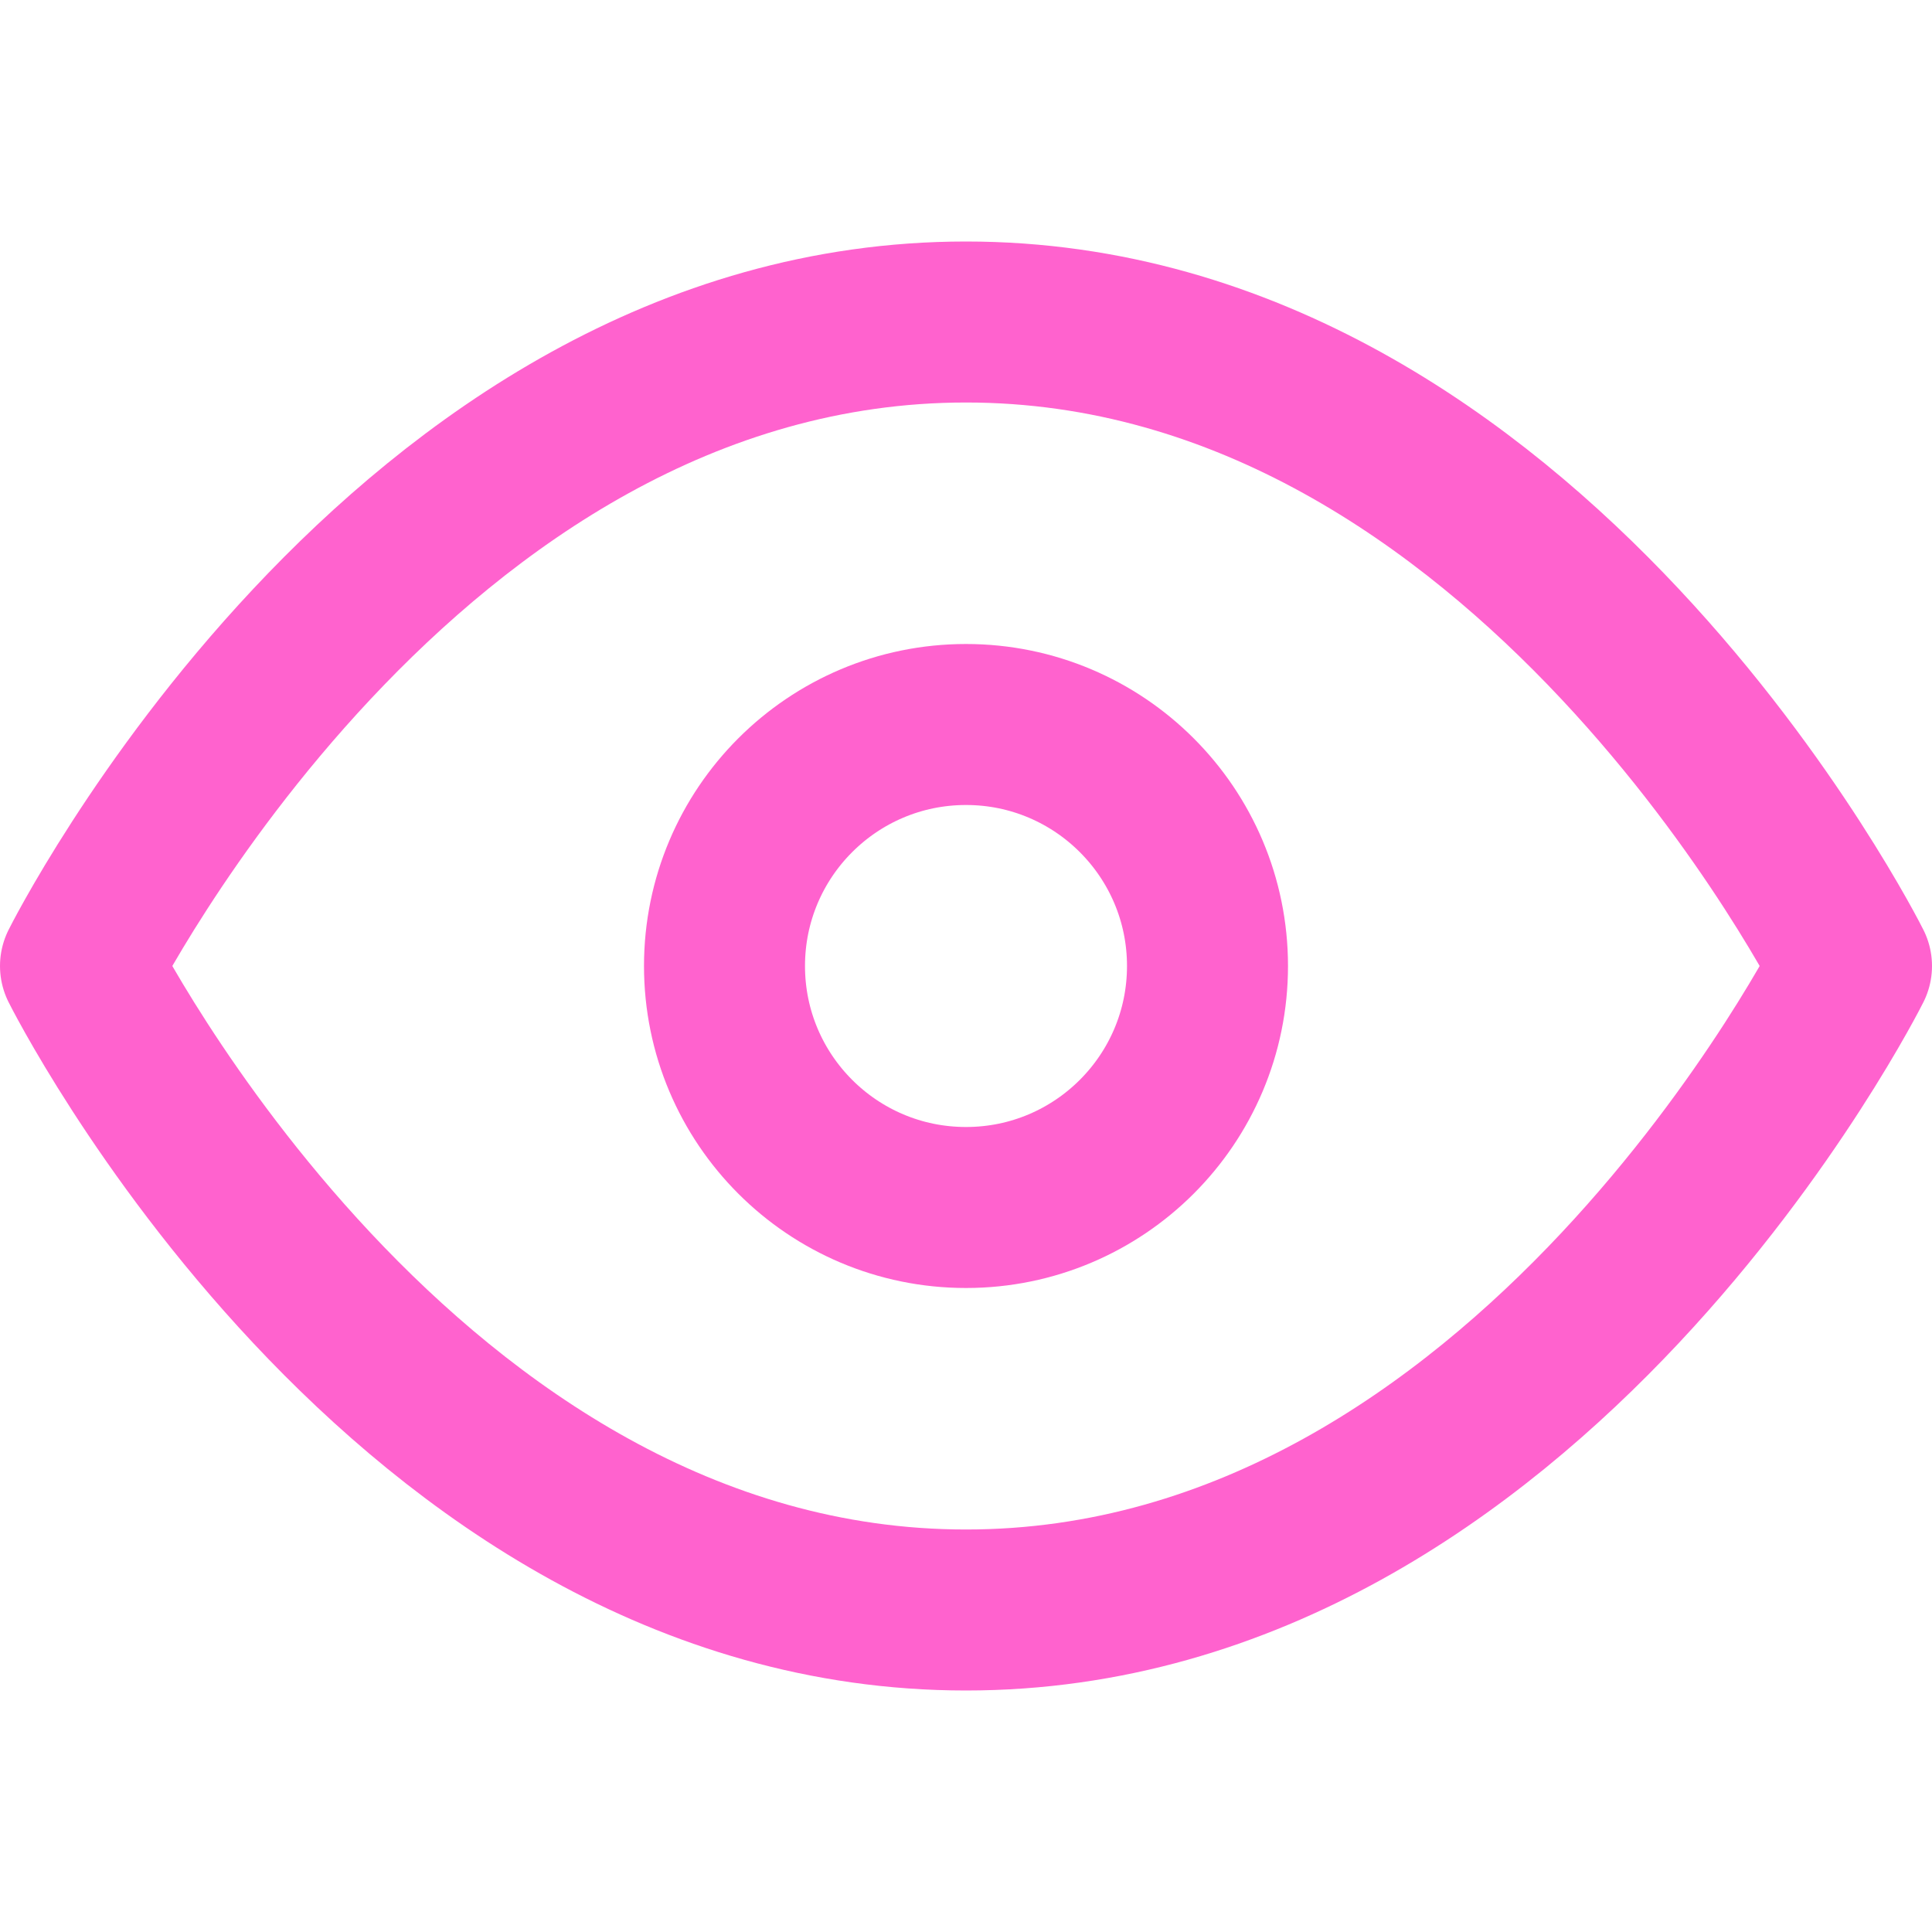
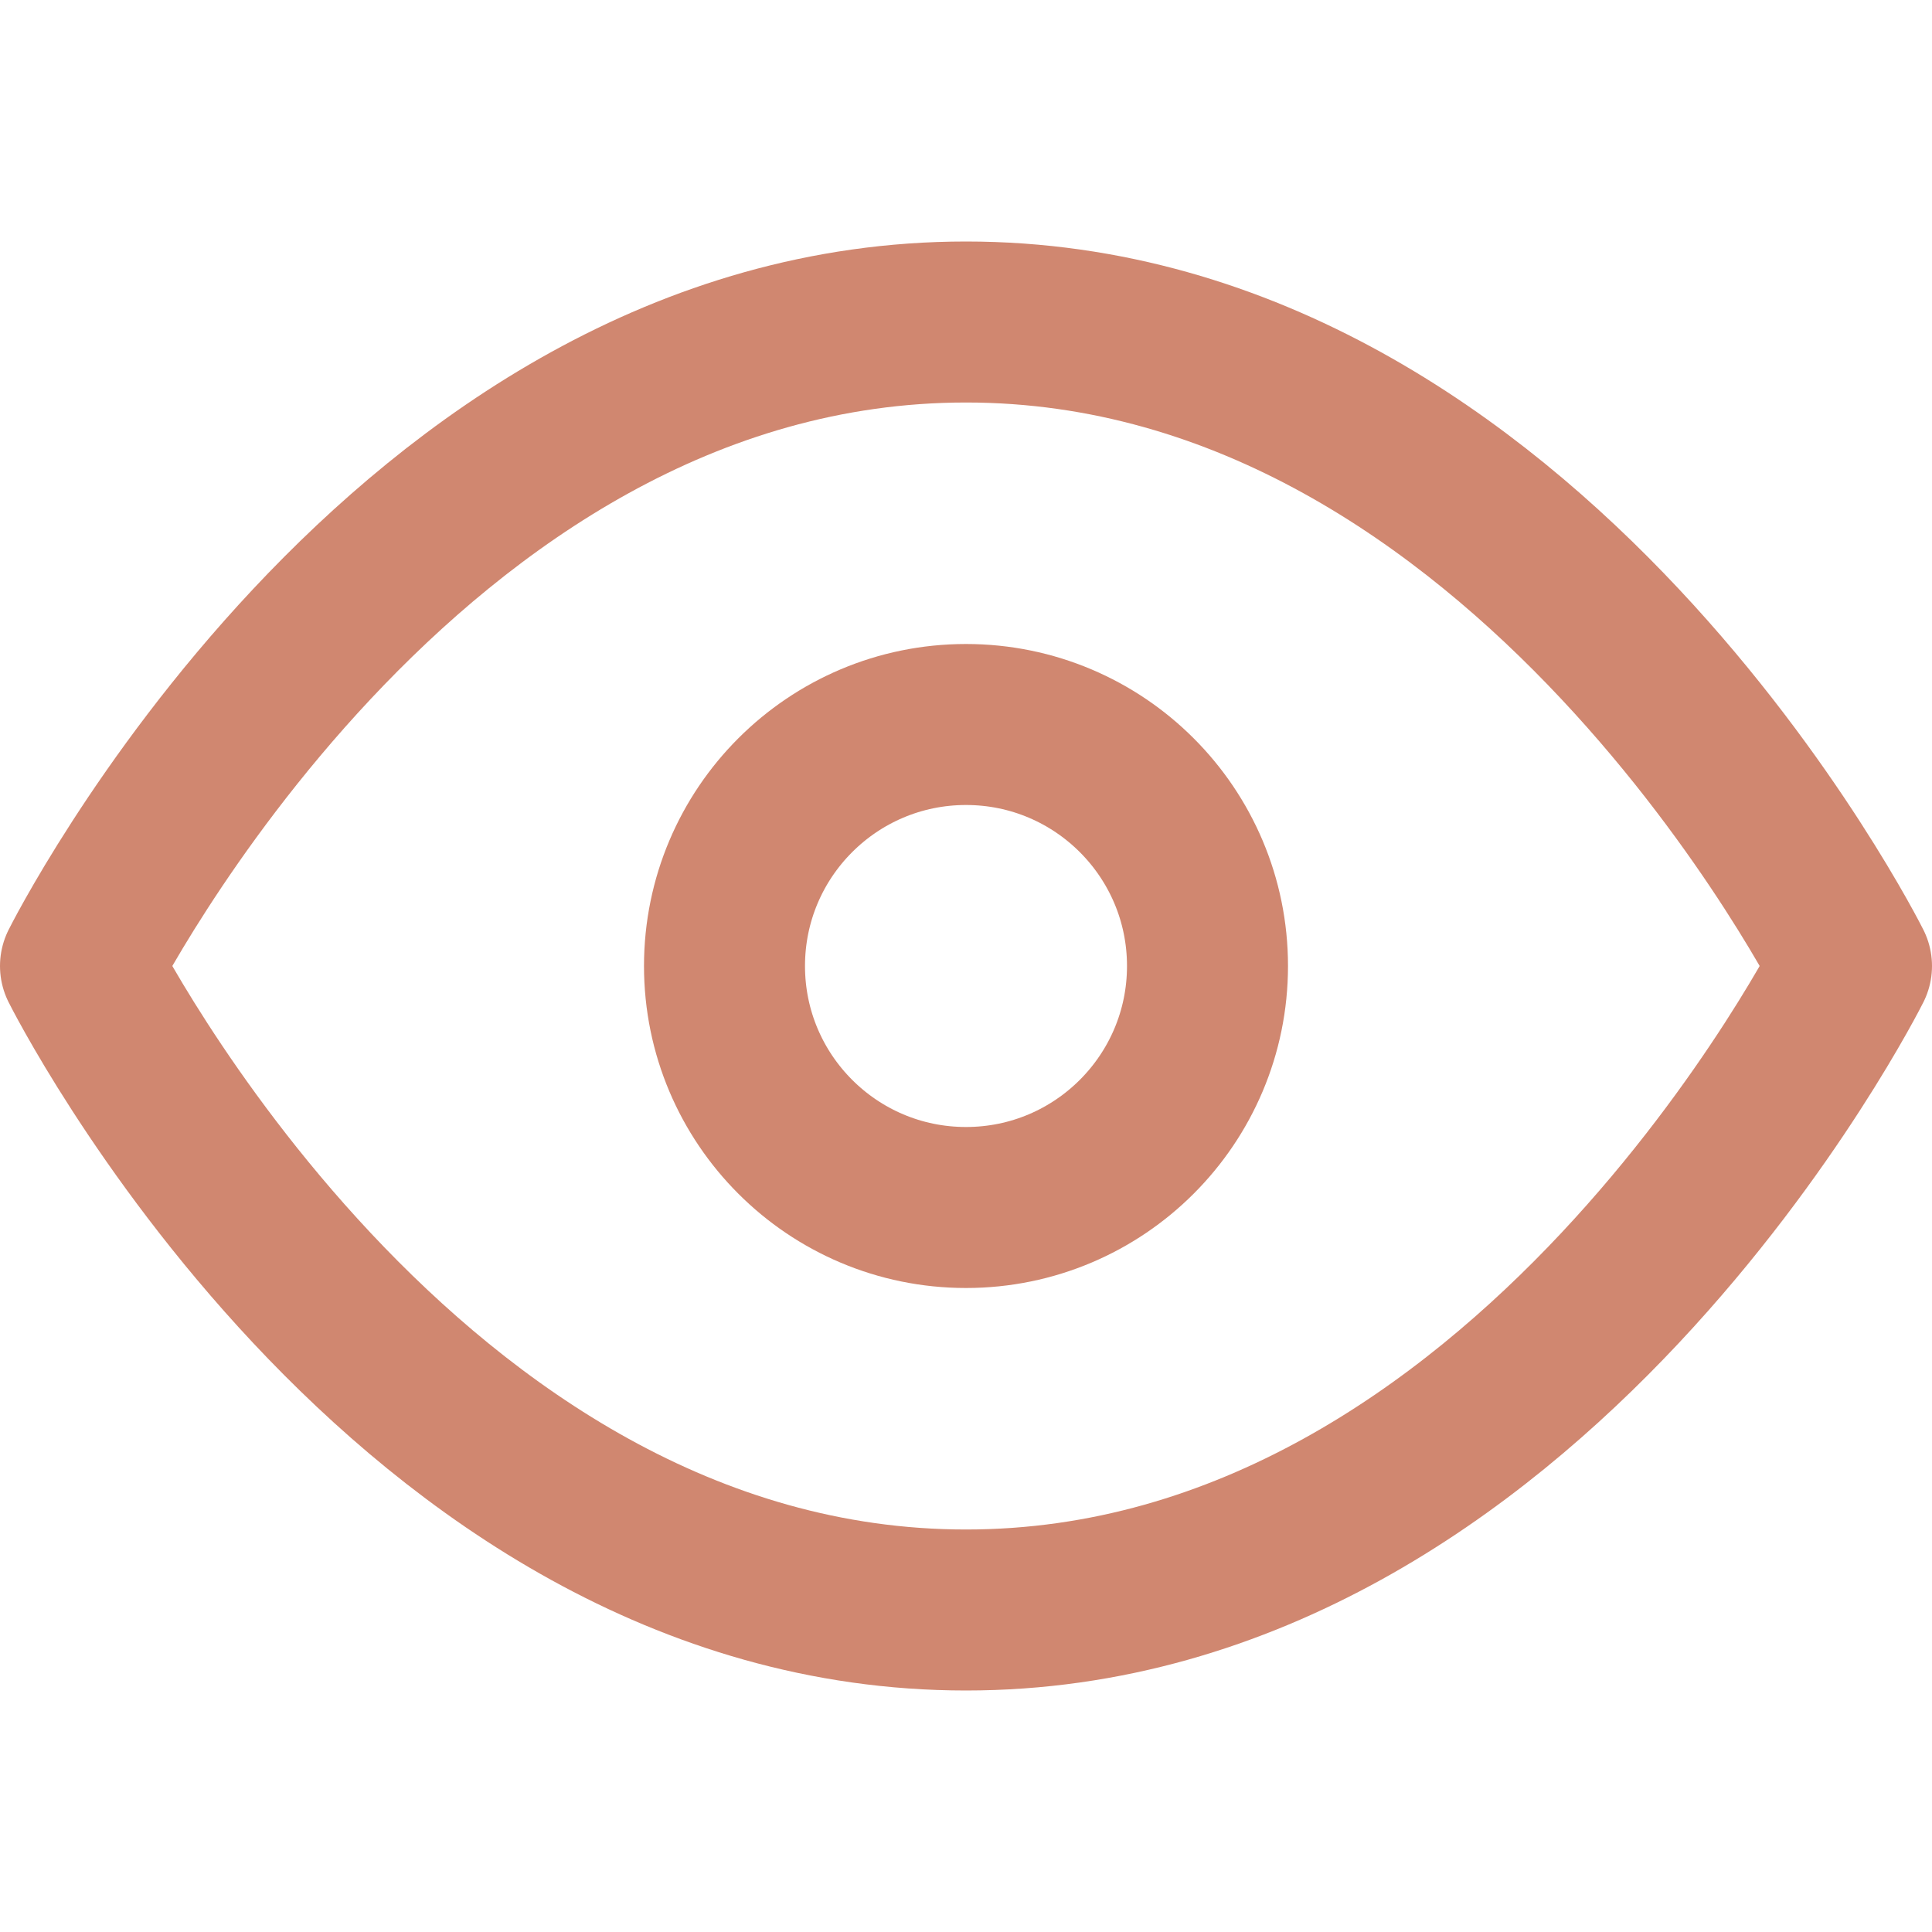
- <svg xmlns="http://www.w3.org/2000/svg" width="48" height="48" viewBox="0 0 24 24" fill="none" stroke="#FF62CE" stroke-width="2" stroke-linecap="round" stroke-linejoin="round" class="feather feather-eye">
+ <svg xmlns="http://www.w3.org/2000/svg" width="48" height="48" viewBox="0 0 24 24" fill="none" stroke="#D08770" stroke-width="2" stroke-linecap="round" stroke-linejoin="round" class="feather feather-eye">
  <path d="M1 12s4-8 11-8 11 8 11 8-4 8-11 8-11-8-11-8z" />
  <circle cx="12" cy="12" r="3" />
</svg>
